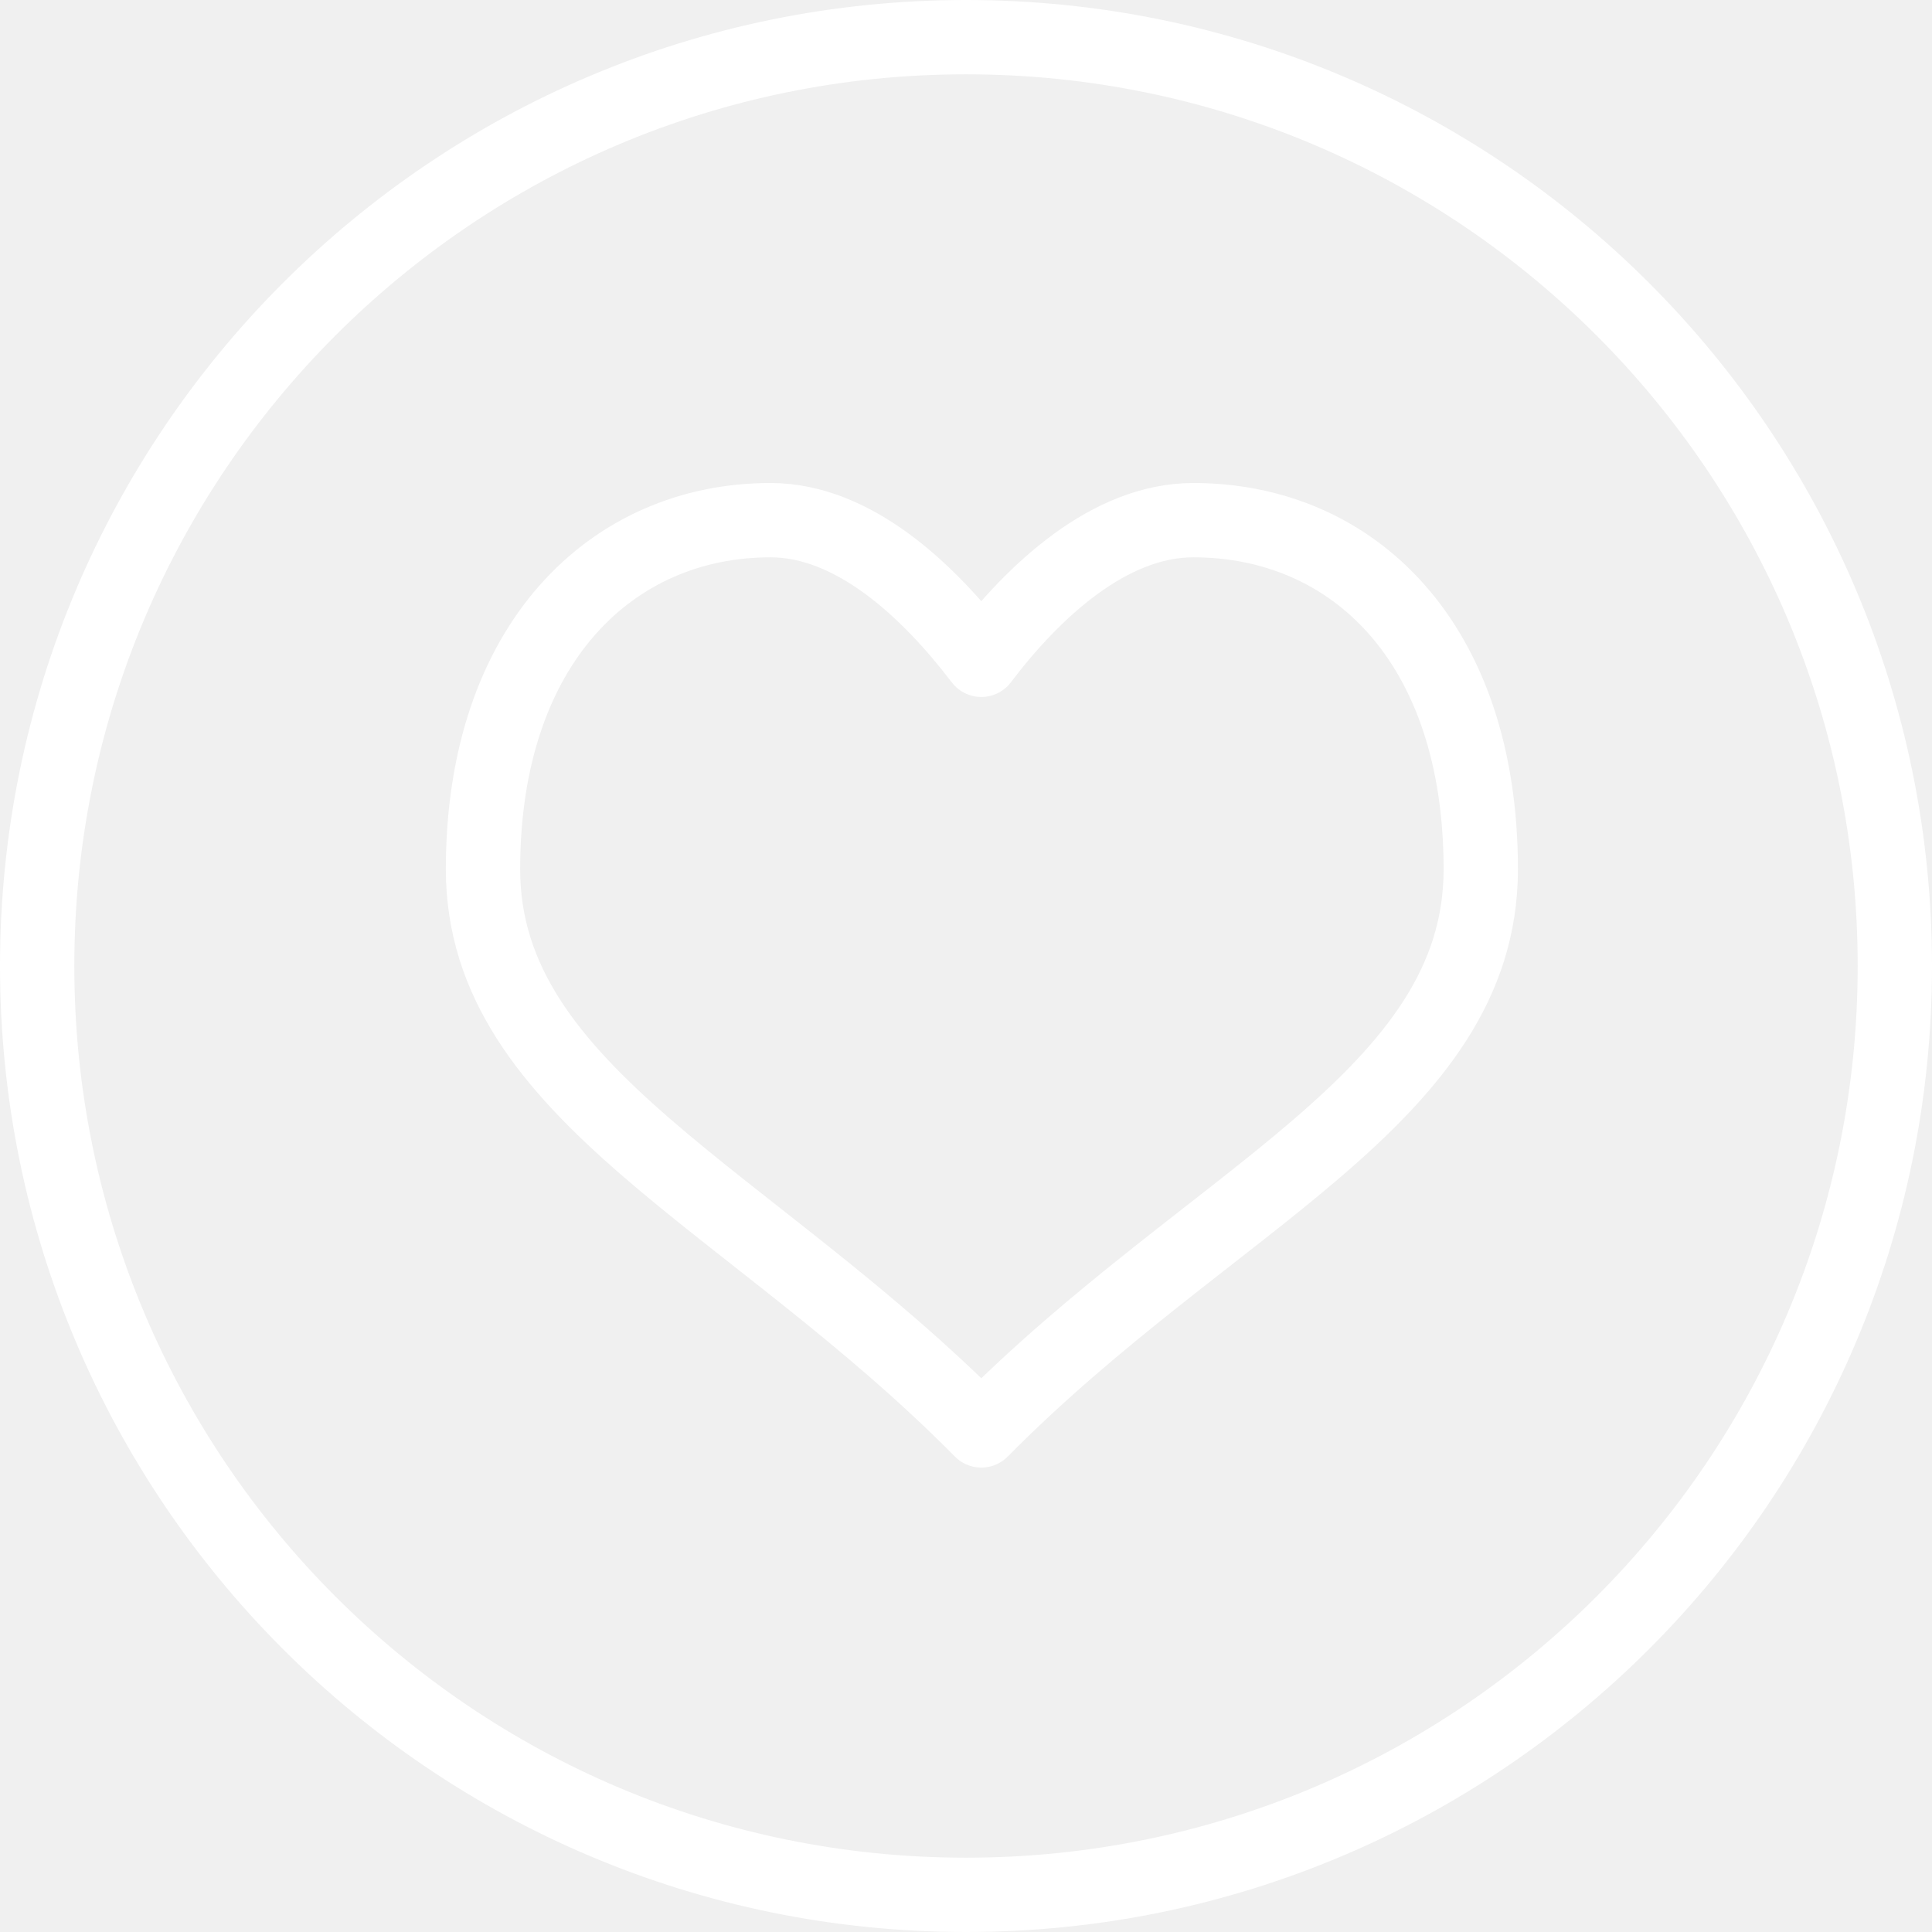
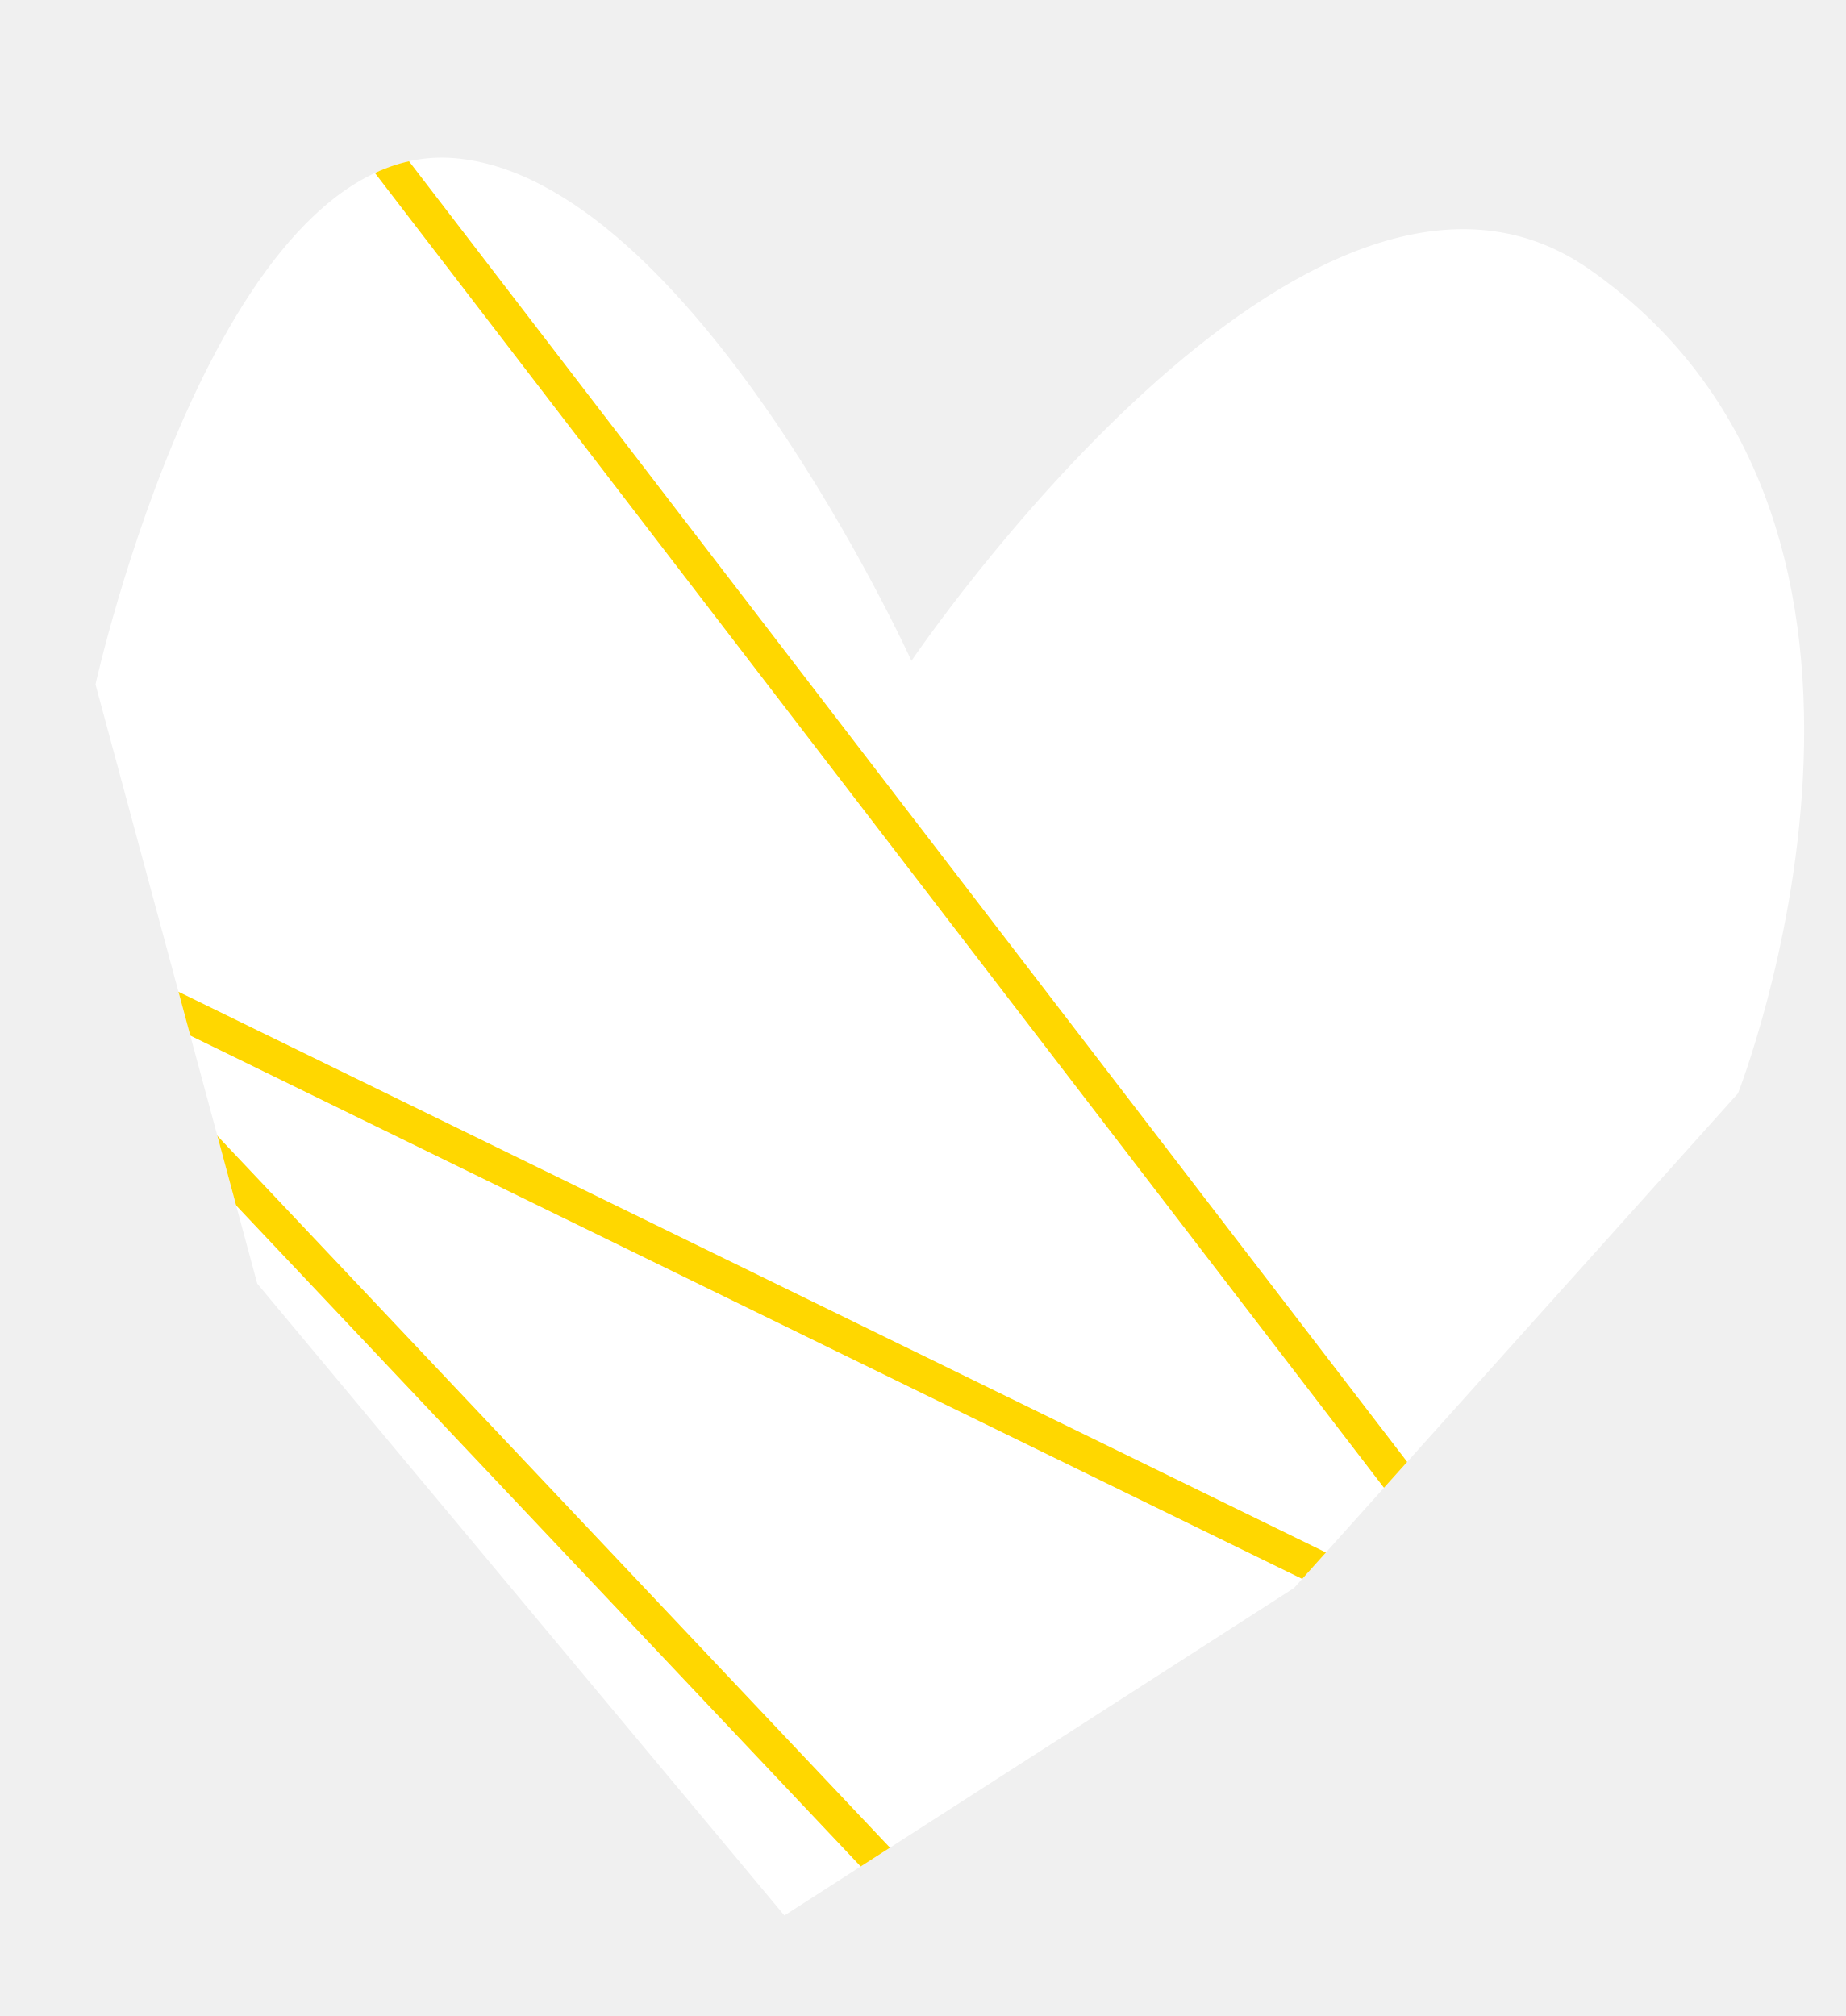
- <svg xmlns="http://www.w3.org/2000/svg" width="52" height="52" viewBox="0 0 52 52" fill="none">
-   <rect x="1" y="1" width="50" height="50" rx="25" stroke="white" stroke-width="2" stroke-linecap="round" stroke-linejoin="round" />
-   <path d="M20.738 14C16.464 14 13 17.333 13 23.397C13 29.46 20.222 32.236 26.412 38.5C32.601 32.236 39.855 29.535 39.855 23.397C39.855 17.26 36.391 14 32.118 14C29.866 14 27.826 15.893 26.412 17.759C24.999 15.905 22.984 14 20.738 14Z" stroke="white" stroke-width="2" stroke-linecap="round" stroke-linejoin="round" />
+ <svg xmlns="http://www.w3.org/2000/svg" width="54" height="59" viewBox="0 0 54 59" fill="none">
+   <path d="M13.281 4.627C6.322 4.07 2.795 20.029 2.795 20.029L7.528 37.566L22.955 56.059L37.869 46.473L50.859 31.998C50.859 31.998 57.377 15.457 46.498 7.874C38.286 2.15 26.672 19.34 26.672 19.34C26.672 19.34 20.239 5.183 13.281 4.627Z" fill="white" />
+   <mask id="mask0_676_100" style="mask-type:alpha" maskUnits="userSpaceOnUse" x="2" y="4" width="51" height="53">
+     <path d="M13.281 4.627C6.322 4.07 2.795 20.029 2.795 20.029L7.528 37.566L22.955 56.059L37.869 46.473L50.859 31.998C50.859 31.998 57.377 15.457 46.498 7.874C38.286 2.15 26.672 19.34 26.672 19.34C26.672 19.34 20.239 5.183 13.281 4.627Z" fill="white" />
+   </mask>
+   <g mask="url(#mask0_676_100)">
+     <path d="M6.49 -1.6L45.535 49.282L-0.363 26.852L28.089 56.967" stroke="#FFD700" />
+   </g>
</svg>
